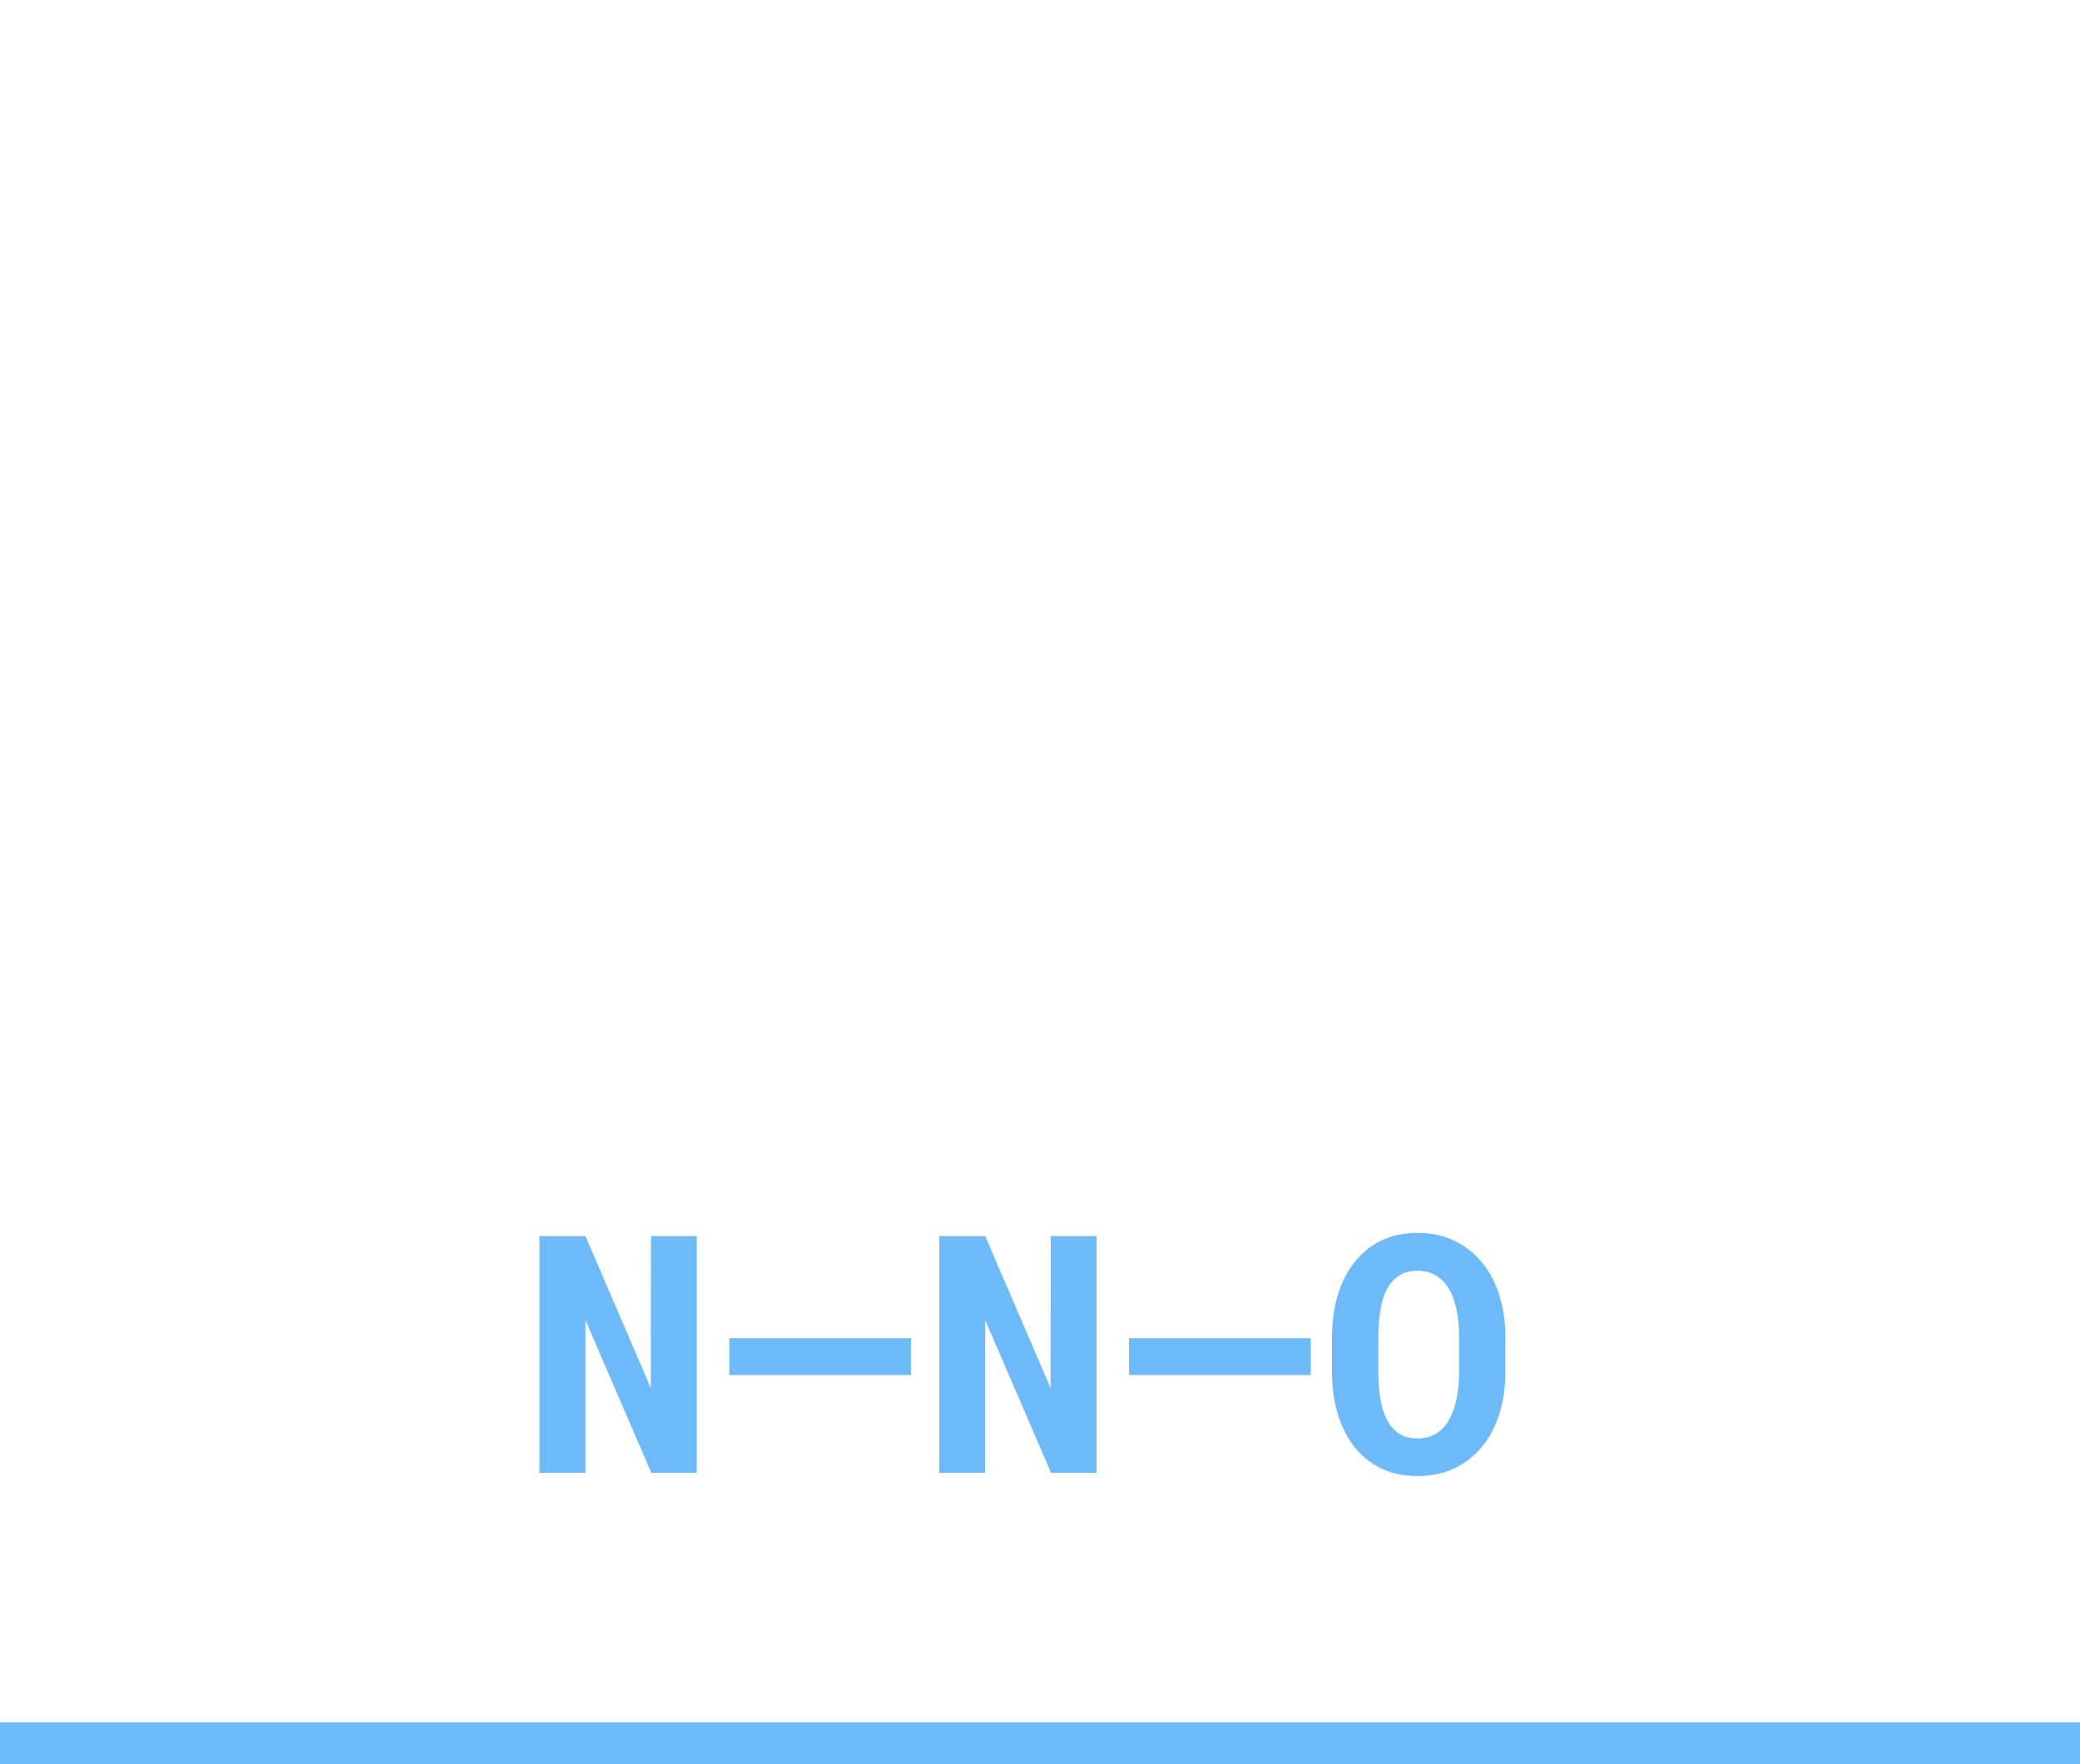
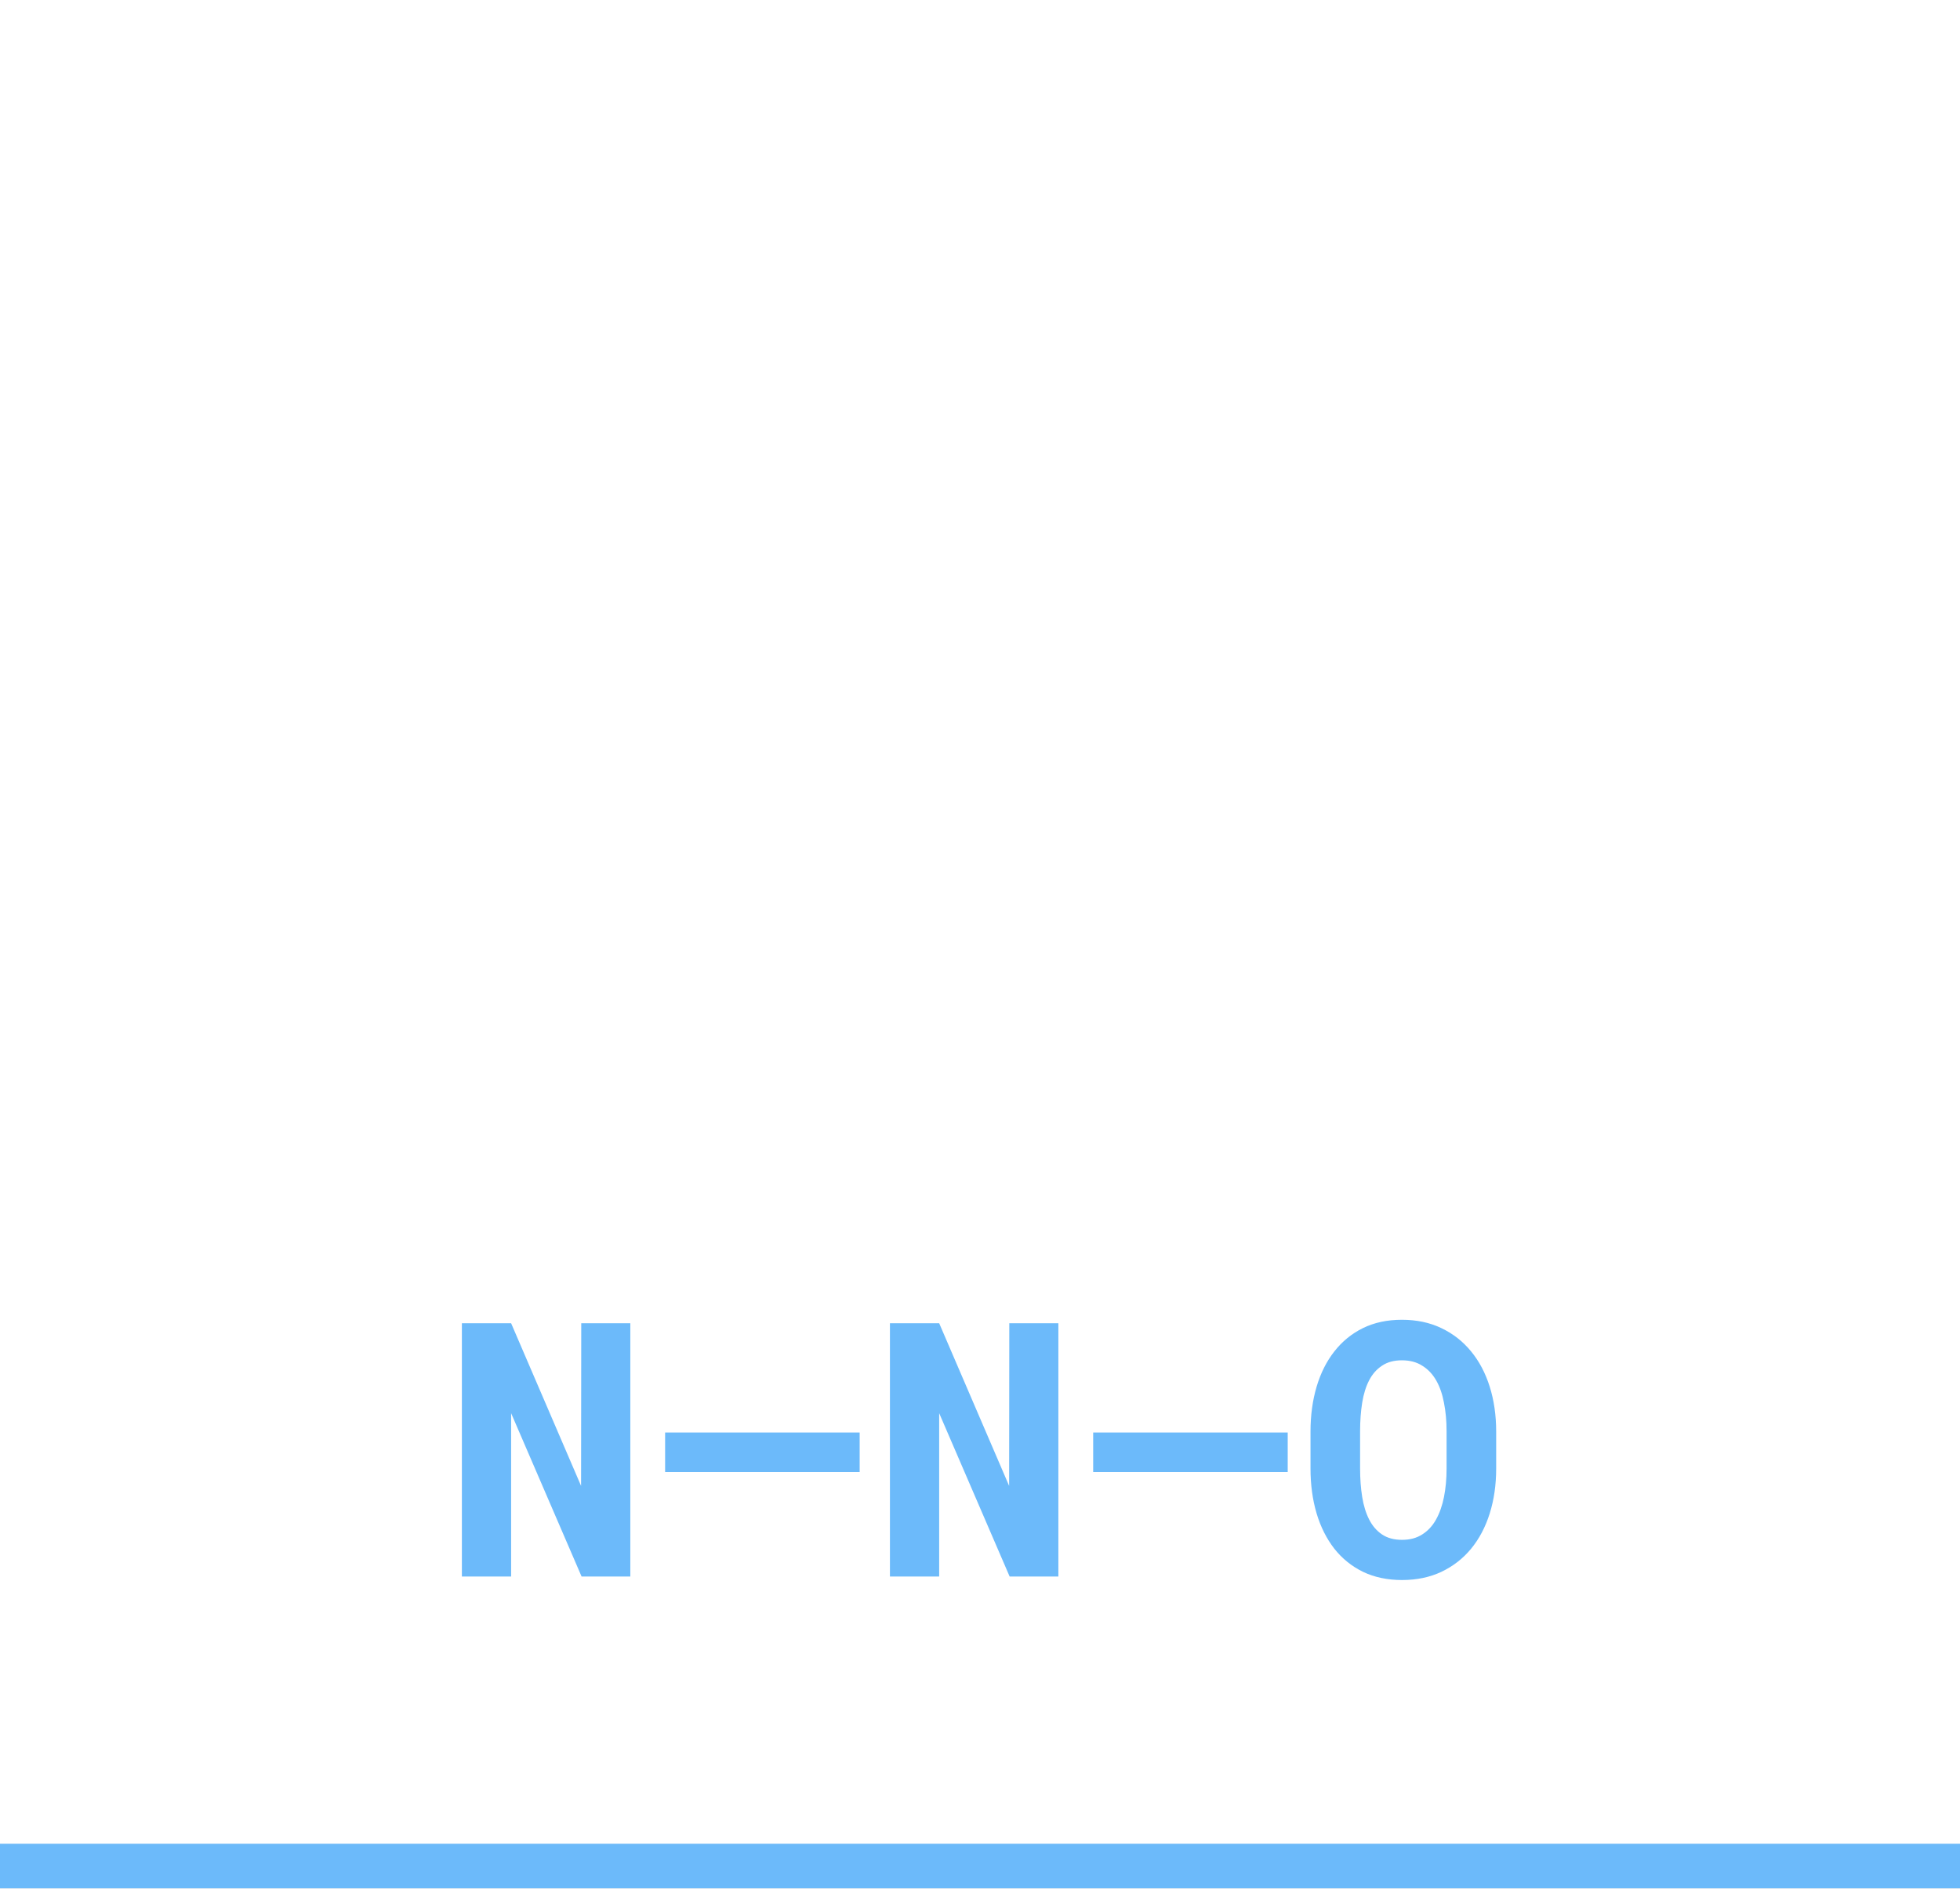
- <svg xmlns="http://www.w3.org/2000/svg" width="250" height="212" viewBox="0 0 250 212" fill="none">
-   <rect width="250" height="207" fill="white" />
-   <path d="M83.75 177H78.281L70.371 158.66V177H64.844V148.562H70.371L78.223 166.824L78.242 148.562H83.75V177ZM109.492 165.262H87.656V160.828H109.492V165.262ZM131.797 177H126.328L118.418 158.66V177H112.891V148.562H118.418L126.27 166.824L126.289 148.562H131.797V177ZM157.539 165.262H135.703V160.828H157.539V165.262ZM180.938 164.871C180.938 166.694 180.697 168.374 180.215 169.91C179.733 171.447 179.036 172.768 178.125 173.875C177.214 174.982 176.1 175.848 174.785 176.473C173.483 177.085 172.012 177.391 170.371 177.391C168.73 177.391 167.272 177.085 165.996 176.473C164.72 175.848 163.646 174.982 162.773 173.875C161.901 172.755 161.237 171.434 160.781 169.91C160.326 168.374 160.098 166.694 160.098 164.871V160.73C160.098 158.908 160.326 157.228 160.781 155.691C161.237 154.155 161.901 152.833 162.773 151.727C163.646 150.607 164.714 149.734 165.977 149.109C167.253 148.484 168.711 148.172 170.352 148.172C172.005 148.172 173.483 148.484 174.785 149.109C176.1 149.734 177.214 150.607 178.125 151.727C179.036 152.833 179.733 154.155 180.215 155.691C180.697 157.228 180.938 158.908 180.938 160.73V164.871ZM175.371 160.691C175.371 159.533 175.273 158.465 175.078 157.488C174.896 156.512 174.603 155.672 174.199 154.969C173.796 154.266 173.275 153.719 172.637 153.328C172.012 152.924 171.25 152.723 170.352 152.723C169.466 152.723 168.724 152.924 168.125 153.328C167.526 153.719 167.044 154.266 166.68 154.969C166.315 155.672 166.055 156.512 165.898 157.488C165.742 158.465 165.664 159.533 165.664 160.691V164.871C165.664 166.017 165.742 167.078 165.898 168.055C166.055 169.031 166.315 169.878 166.68 170.594C167.044 171.31 167.526 171.87 168.125 172.273C168.724 172.677 169.473 172.879 170.371 172.879C171.257 172.879 172.012 172.677 172.637 172.273C173.275 171.87 173.789 171.316 174.18 170.613C174.583 169.897 174.883 169.051 175.078 168.074C175.273 167.098 175.371 166.03 175.371 164.871V160.691Z" fill="#6CBAFA" />
-   <rect y="212" width="5" height="250" transform="rotate(-90 0 212)" fill="#6CBAFA" />
+ <svg xmlns="http://www.w3.org/2000/svg" width="220" height="212" viewBox="0 0 220 212" fill="none">
+   <rect width="220" height="207" fill="white" />
+   <path d="M70.75 177H65.281L57.371 158.66V177H51.844V148.562H57.371L65.223 166.824L65.242 148.562H70.75V177ZM96.492 165.262H74.656V160.828H96.492V165.262ZM118.797 177H113.328L105.418 158.66V177H99.891V148.562H105.418L113.27 166.824L113.289 148.562H118.797V177ZM144.539 165.262H122.703V160.828H144.539V165.262ZM167.938 164.871C167.938 166.694 167.697 168.374 167.215 169.91C166.733 171.447 166.036 172.768 165.125 173.875C164.214 174.982 163.1 175.848 161.785 176.473C160.483 177.085 159.012 177.391 157.371 177.391C155.73 177.391 154.272 177.085 152.996 176.473C151.72 175.848 150.646 174.982 149.773 173.875C148.901 172.755 148.237 171.434 147.781 169.91C147.326 168.374 147.098 166.694 147.098 164.871V160.73C147.098 158.908 147.326 157.228 147.781 155.691C148.237 154.155 148.901 152.833 149.773 151.727C150.646 150.607 151.714 149.734 152.977 149.109C154.253 148.484 155.711 148.172 157.352 148.172C159.005 148.172 160.483 148.484 161.785 149.109C163.1 149.734 164.214 150.607 165.125 151.727C166.036 152.833 166.733 154.155 167.215 155.691C167.697 157.228 167.938 158.908 167.938 160.73V164.871ZM162.371 160.691C162.371 159.533 162.273 158.465 162.078 157.488C161.896 156.512 161.603 155.672 161.199 154.969C160.796 154.266 160.275 153.719 159.637 153.328C159.012 152.924 158.25 152.723 157.352 152.723C156.466 152.723 155.724 152.924 155.125 153.328C154.526 153.719 154.044 154.266 153.68 154.969C153.315 155.672 153.055 156.512 152.898 157.488C152.742 158.465 152.664 159.533 152.664 160.691V164.871C152.664 166.017 152.742 167.078 152.898 168.055C153.055 169.031 153.315 169.878 153.68 170.594C154.044 171.31 154.526 171.87 155.125 172.273C155.724 172.677 156.473 172.879 157.371 172.879C158.257 172.879 159.012 172.677 159.637 172.273C160.275 171.87 160.789 171.316 161.18 170.613C161.583 169.897 161.883 169.051 162.078 168.074C162.273 167.098 162.371 166.03 162.371 164.871V160.691Z" fill="#6CBAFA" />
+   <rect y="212" width="5" height="220" transform="rotate(-90 0 212)" fill="#6CBAFA" />
</svg>
